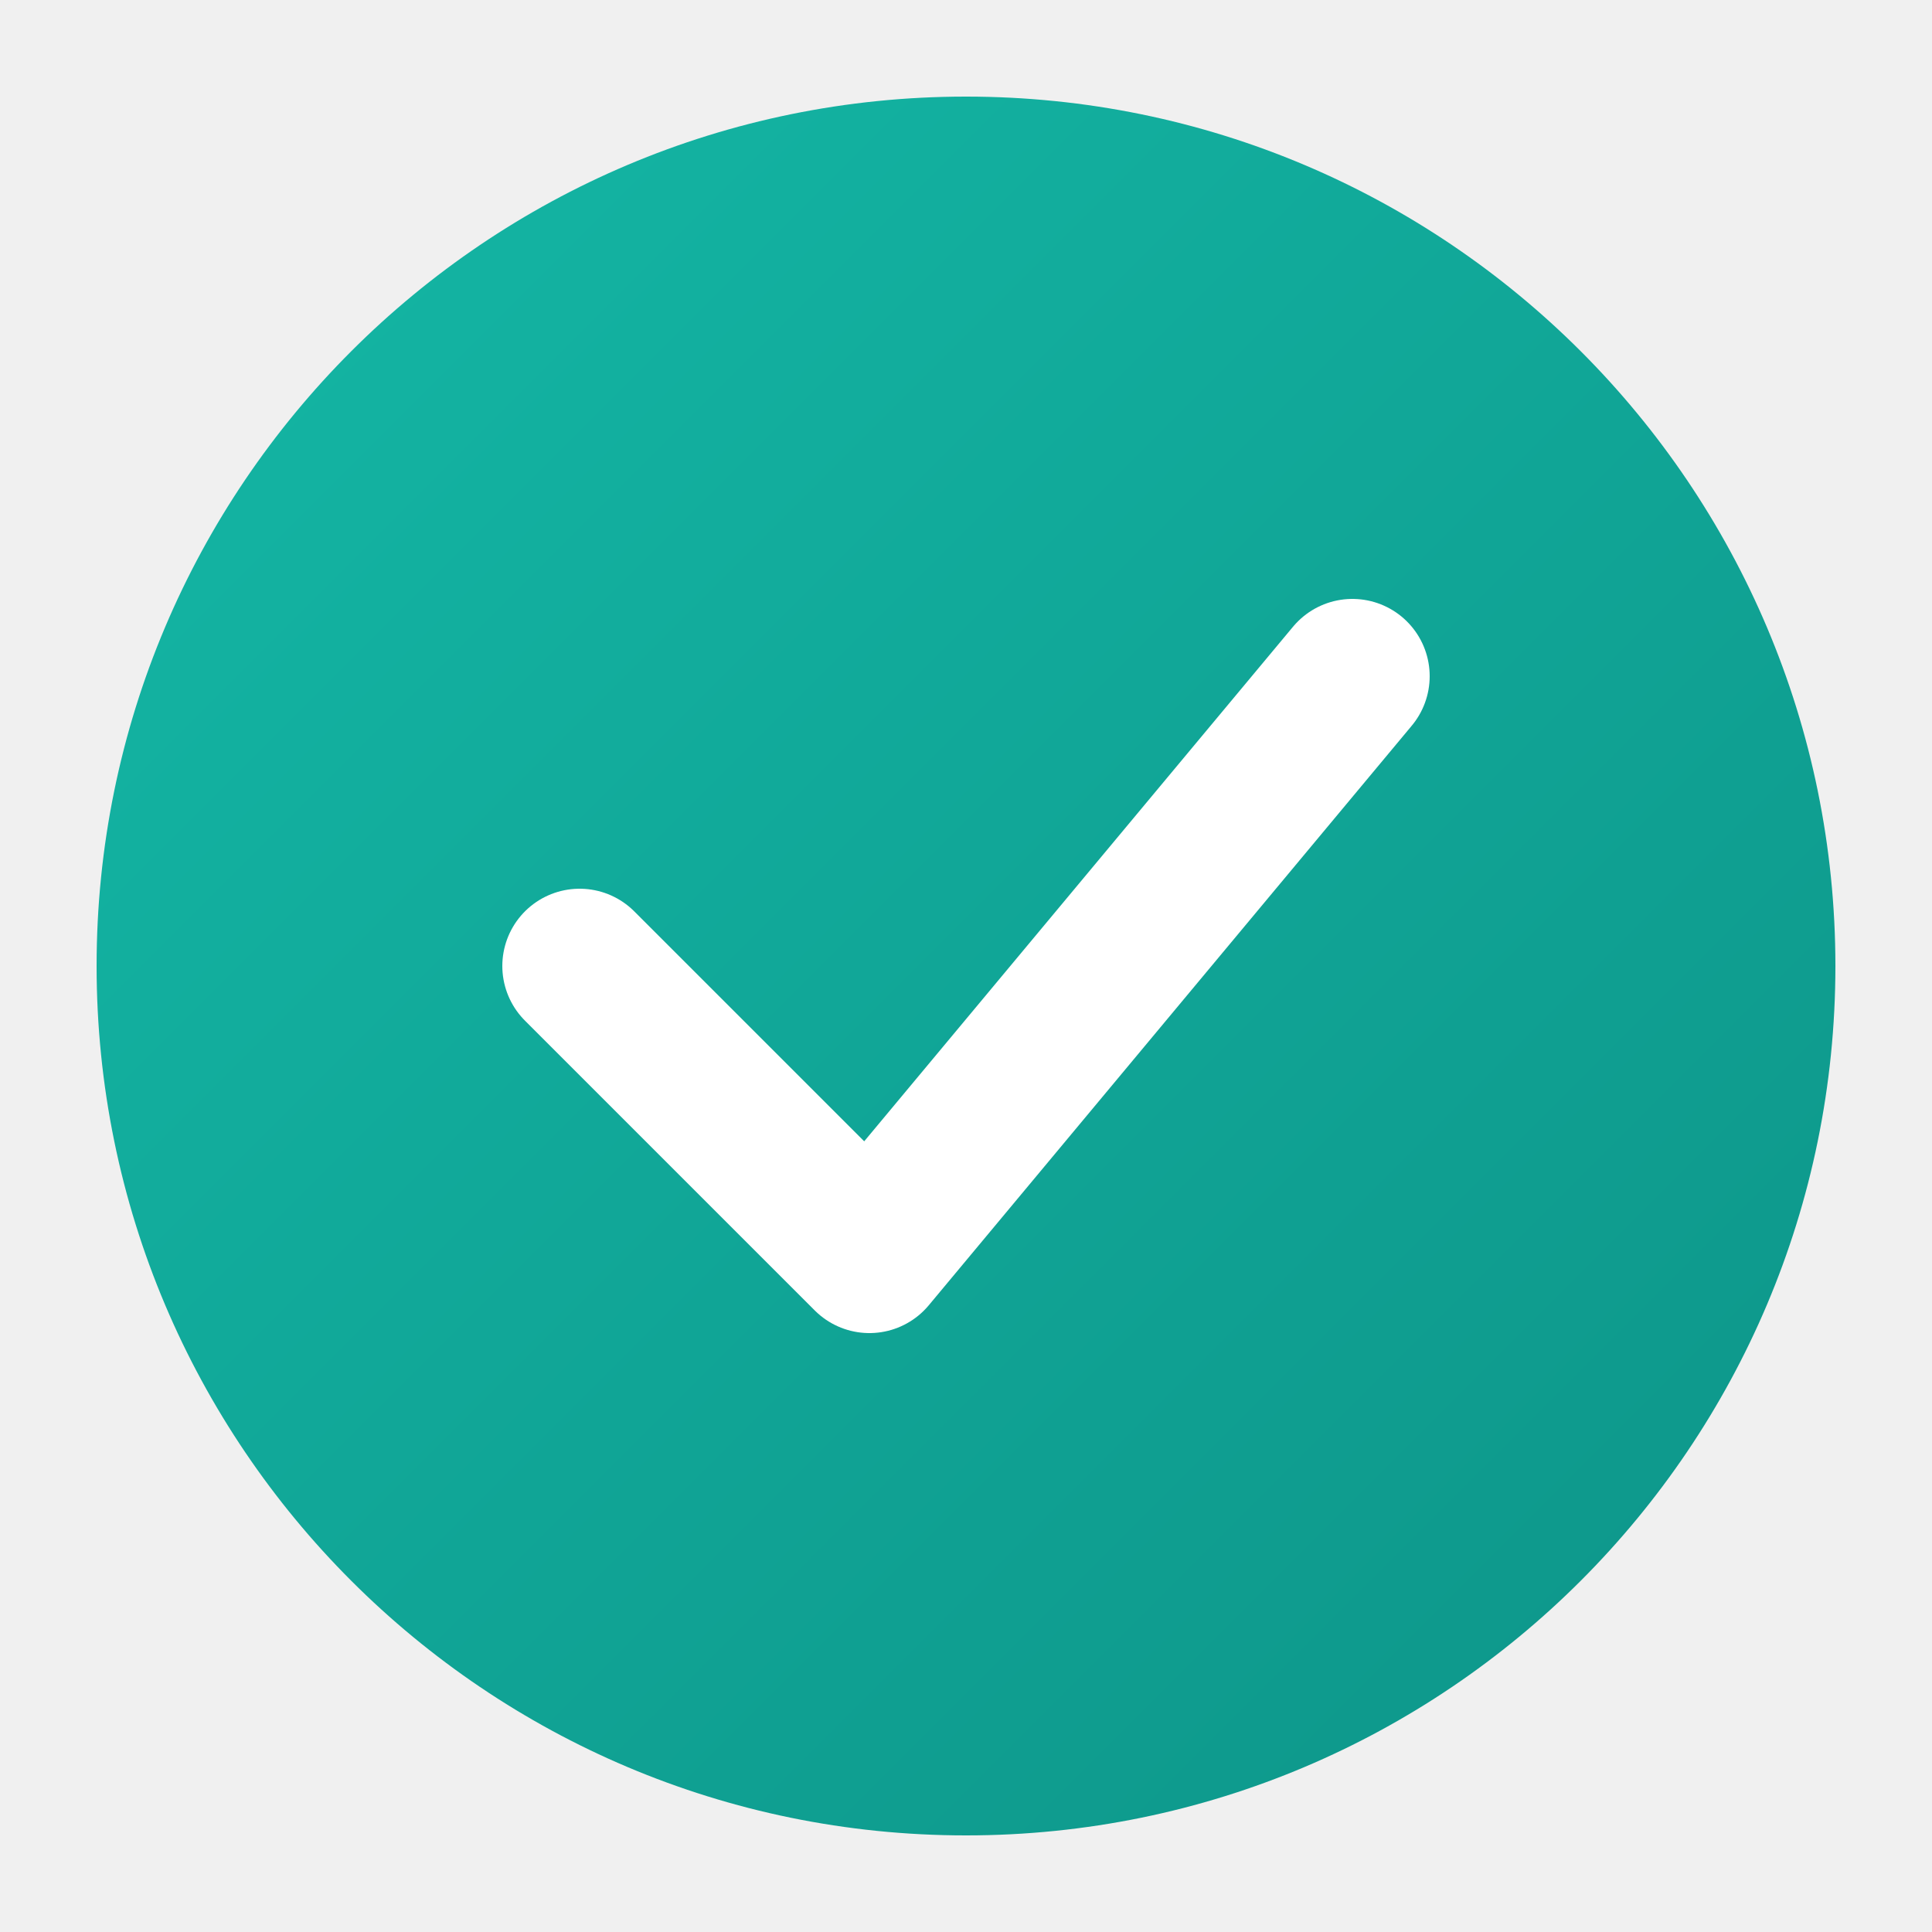
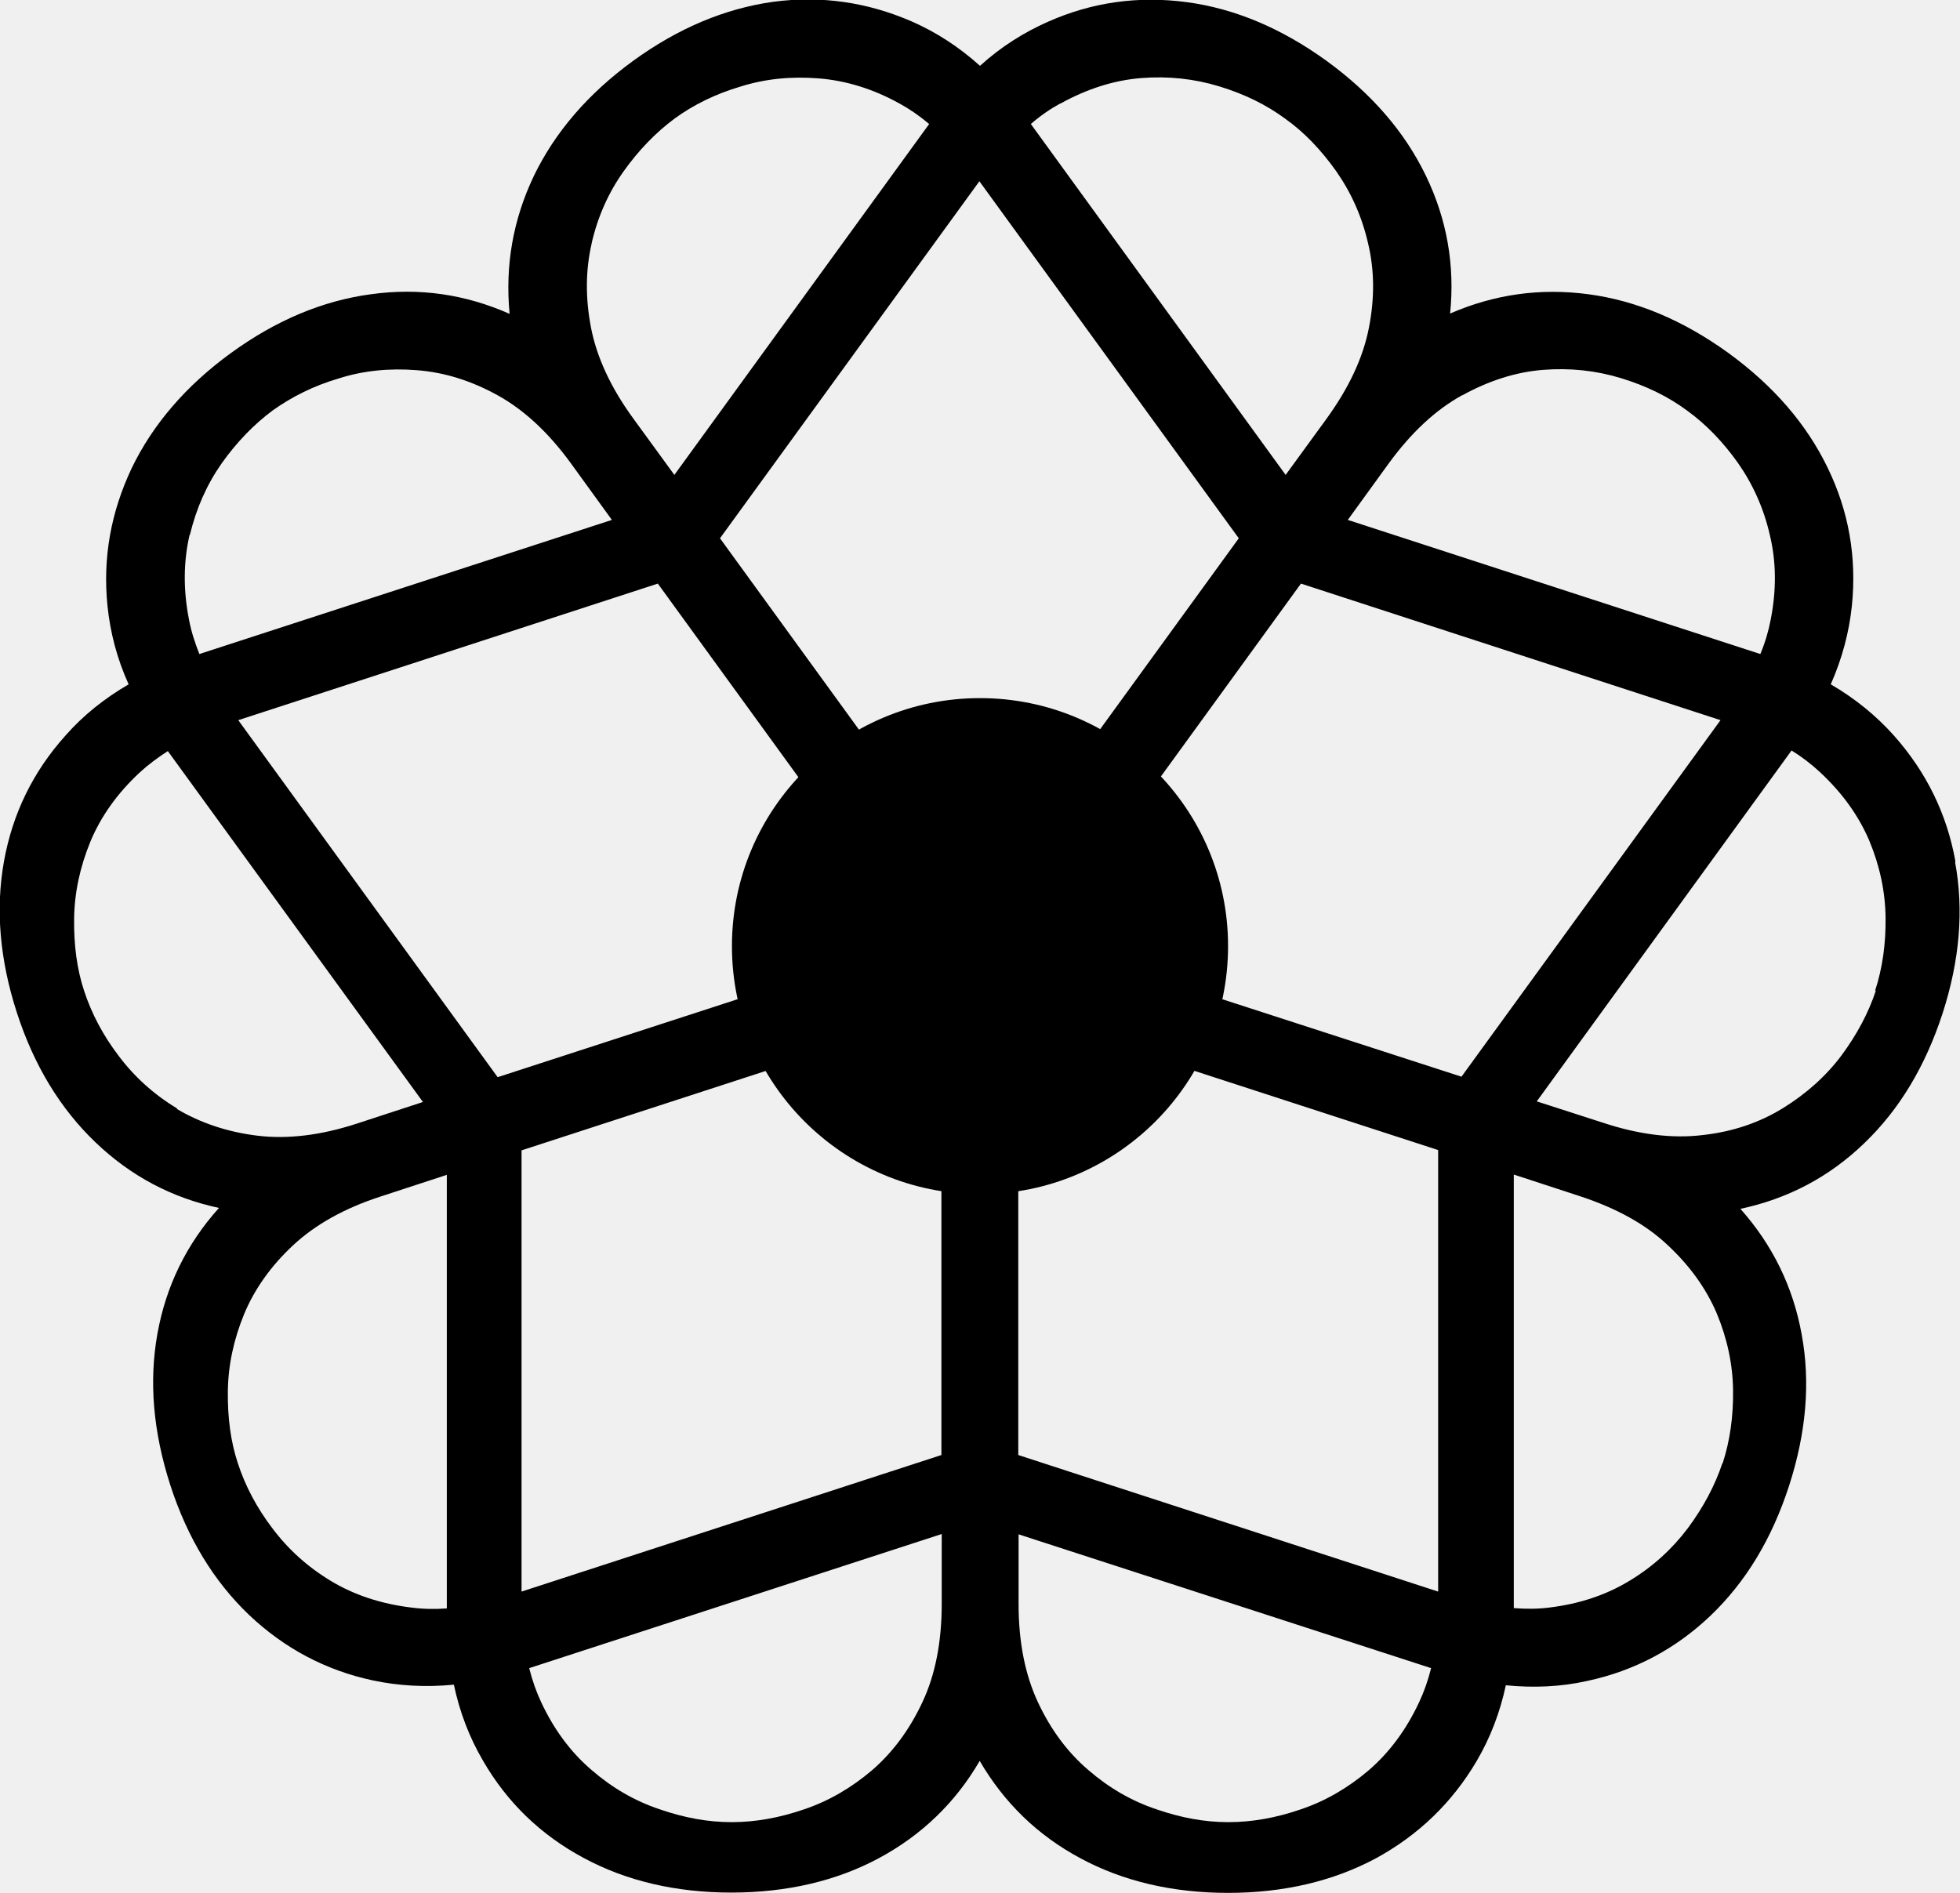
- <svg xmlns="http://www.w3.org/2000/svg" viewBox="0 0 100 100">
-   <defs>
-     <linearGradient id="grad" x1="0%" y1="0%" x2="100%" y2="100%">
-       <stop offset="0%" style="stop-color:#14b8a6;stop-opacity:1" />
-       <stop offset="100%" style="stop-color:#0d9488;stop-opacity:1" />
-     </linearGradient>
-   </defs>
-   <circle cx="50" cy="50" r="45" fill="url(#grad)" />
-   <path d="M30 50 L45 65 L70 35" stroke="white" stroke-width="8" stroke-linecap="round" stroke-linejoin="round" fill="none" />
+ <svg xmlns="http://www.w3.org/2000/svg" viewBox="0 0 64 61.81">
+   <g>
+     <path fill="currentColor" d="M63.85,28.13c-.28-1.56-.96-2.93-2.01-4.11-.58-.65-1.27-1.21-2.06-1.67.37-.84.6-1.7.69-2.57.16-1.58-.1-3.08-.79-4.5-.69-1.43-1.77-2.68-3.24-3.75-1.48-1.07-3-1.71-4.57-1.92-1.57-.21-3.07,0-4.52.63.16-1.57-.1-3.07-.79-4.5-.69-1.43-1.77-2.68-3.24-3.75-1.48-1.07-3-1.71-4.57-1.92-1.58-.21-3.09,0-4.53.64-.79.35-1.54.82-2.22,1.44-.69-.62-1.43-1.1-2.23-1.45-1.45-.63-2.96-.85-4.53-.64-1.57.22-3.1.86-4.57,1.93-1.47,1.07-2.55,2.33-3.24,3.76-.68,1.43-.94,2.92-.79,4.5-1.45-.64-2.95-.86-4.53-.64-1.57.21-3.1.85-4.57,1.92-1.47,1.07-2.55,2.33-3.24,3.76-.68,1.44-.95,2.93-.79,4.5.09.87.31,1.72.69,2.56-.79.46-1.48,1.01-2.06,1.67-1.06,1.18-1.73,2.55-2.01,4.11-.28,1.56-.14,3.21.42,4.94.56,1.73,1.42,3.14,2.57,4.24,1.15,1.1,2.49,1.81,4.03,2.14-1.06,1.18-1.73,2.55-2.01,4.11-.28,1.56-.14,3.2.42,4.94.56,1.73,1.42,3.14,2.57,4.24,1.15,1.09,2.5,1.81,4.04,2.14.85.18,1.73.23,2.65.14.19.9.51,1.73.95,2.48.79,1.37,1.89,2.43,3.29,3.18,1.39.75,3.01,1.13,4.82,1.13s3.44-.38,4.83-1.13c1.39-.75,2.49-1.81,3.28-3.17.8,1.37,1.89,2.43,3.29,3.18,1.39.75,3.01,1.13,4.82,1.13s3.43-.38,4.83-1.13c1.39-.76,2.49-1.82,3.29-3.18.44-.75.76-1.58.95-2.47.91.09,1.8.05,2.65-.14,1.55-.33,2.9-1.05,4.04-2.14,1.15-1.1,2-2.51,2.56-4.24s.7-3.38.41-4.94c-.28-1.55-.95-2.92-2-4.1,1.55-.33,2.9-1.04,4.04-2.14,1.15-1.1,2-2.52,2.56-4.24.56-1.73.7-3.38.41-4.94ZM47.75,12.91c.87-.48,1.75-.76,2.63-.83.88-.07,1.73.02,2.55.27.82.25,1.54.6,2.16,1.06.62.45,1.17,1.02,1.66,1.71.49.7.84,1.48,1.04,2.35.21.87.22,1.79.03,2.76-.07.37-.18.75-.34,1.13l-13.47-4.38,1.34-1.85c.73-1,1.52-1.74,2.39-2.22ZM34.63,3.38c.87-.48,1.75-.76,2.63-.83s1.73.02,2.55.27c.82.25,1.54.6,2.16,1.06.62.44,1.17,1.02,1.66,1.71.49.7.84,1.48,1.04,2.35.21.87.22,1.79.03,2.76-.19.98-.65,1.96-1.38,2.97l-1.34,1.84-8.32-11.46c.31-.27.63-.49.96-.67ZM19.32,7.94c.2-.87.55-1.65,1.04-2.34.49-.69,1.05-1.27,1.67-1.73.62-.45,1.33-.8,2.14-1.04.82-.26,1.67-.34,2.56-.27.89.07,1.77.34,2.64.82.33.18.65.4.97.67l-8.32,11.46-1.34-1.84c-.73-1-1.19-1.99-1.38-2.96-.19-.98-.18-1.89.02-2.76ZM6.2,17.47c.21-.87.55-1.64,1.04-2.34.49-.69,1.05-1.27,1.67-1.73.62-.44,1.33-.8,2.15-1.04.81-.26,1.67-.34,2.55-.27.9.07,1.77.34,2.64.82.87.48,1.67,1.23,2.39,2.22l1.34,1.85-13.47,4.38c-.15-.38-.27-.75-.34-1.13-.19-.97-.18-1.89.02-2.76ZM5.78,36.2c-.76-.46-1.39-1.03-1.9-1.71-.52-.68-.89-1.39-1.13-2.12-.24-.72-.34-1.51-.33-2.36.01-.85.19-1.69.53-2.52.34-.82.88-1.58,1.6-2.25.28-.26.59-.49.93-.71l8.33,11.46-2.17.71c-1.17.38-2.25.51-3.24.39-.98-.12-1.86-.42-2.62-.87ZM14.59,52.53c-.4.03-.8.02-1.17-.03-.98-.12-1.86-.41-2.62-.87s-1.39-1.03-1.9-1.71c-.52-.68-.89-1.39-1.13-2.12-.24-.72-.34-1.51-.33-2.36.01-.85.19-1.69.53-2.52.34-.82.88-1.58,1.6-2.25.73-.68,1.68-1.21,2.85-1.59l2.17-.71v14.16ZM30.75,52.39c0,1.23-.21,2.31-.63,3.2-.42.9-.97,1.64-1.64,2.22-.68.58-1.42,1.01-2.22,1.28-.81.28-1.6.42-2.37.42s-1.54-.14-2.35-.42c-.81-.27-1.55-.7-2.22-1.28-.68-.58-1.23-1.32-1.65-2.22-.16-.34-.29-.71-.39-1.11l13.47-4.38v2.28ZM46.34,55.59c-.42.9-.97,1.64-1.64,2.22-.68.58-1.42,1.01-2.22,1.28-.81.28-1.6.42-2.37.42s-1.54-.14-2.35-.42c-.81-.27-1.55-.7-2.22-1.28-.68-.58-1.23-1.32-1.65-2.22-.42-.9-.63-1.97-.63-3.2v-2.28l13.47,4.37c-.1.4-.23.77-.39,1.11ZM47.74,35.17l-9.57-3.1-.78,2.38,9.57,3.11v14.42l-13.71-4.46v-10.06h-2.51v10.06l-13.71,4.46v-14.41l9.56-3.11-.77-2.39-9.57,3.11-8.47-11.66,13.7-4.46,5.91,8.14,2.03-1.48-5.91-8.14,8.47-11.66,8.47,11.66-5.91,8.14,2.03,1.48,5.91-8.14,13.7,4.46-8.47,11.66ZM56.24,47.79c-.24.72-.61,1.42-1.12,2.11-.51.68-1.14,1.26-1.9,1.72-.77.47-1.64.76-2.62.88-.38.05-.77.05-1.17.02v-14.16l2.17.71c1.18.39,2.13.91,2.85,1.59.73.68,1.26,1.42,1.61,2.24.34.82.52,1.66.53,2.51.01.85-.1,1.64-.34,2.38ZM61.25,32.36c-.24.72-.61,1.42-1.12,2.11-.51.68-1.15,1.25-1.91,1.72-.76.47-1.63.77-2.62.88-.98.12-2.07-.01-3.25-.4l-2.17-.7,8.32-11.46c.34.21.65.45.93.71.73.68,1.26,1.42,1.61,2.24.34.82.52,1.66.53,2.51.01.85-.1,1.64-.34,2.38Z" />
+     <circle fill="currentColor" cx="32" cy="30.9" r="8.1" />
+   </g>
</svg>
